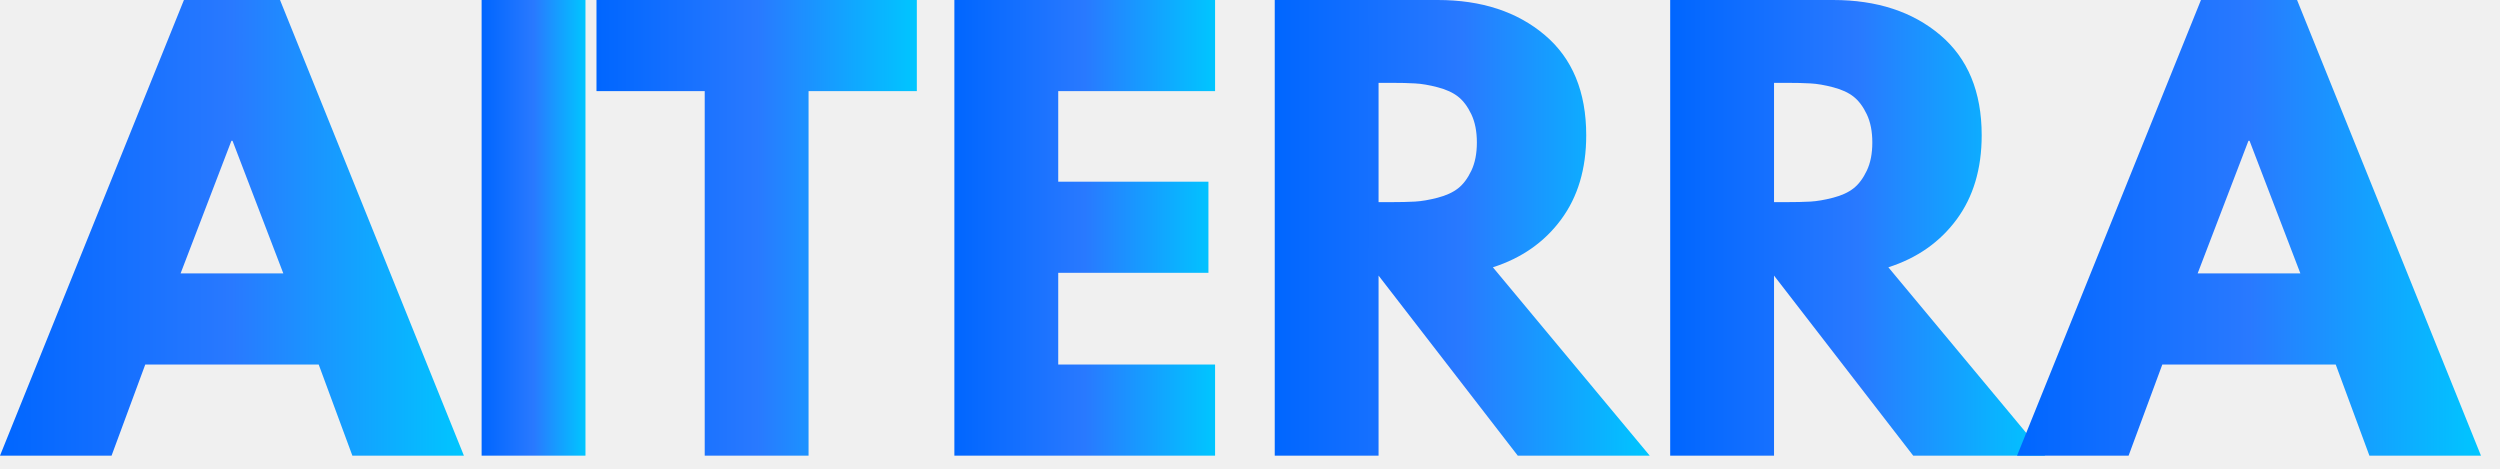
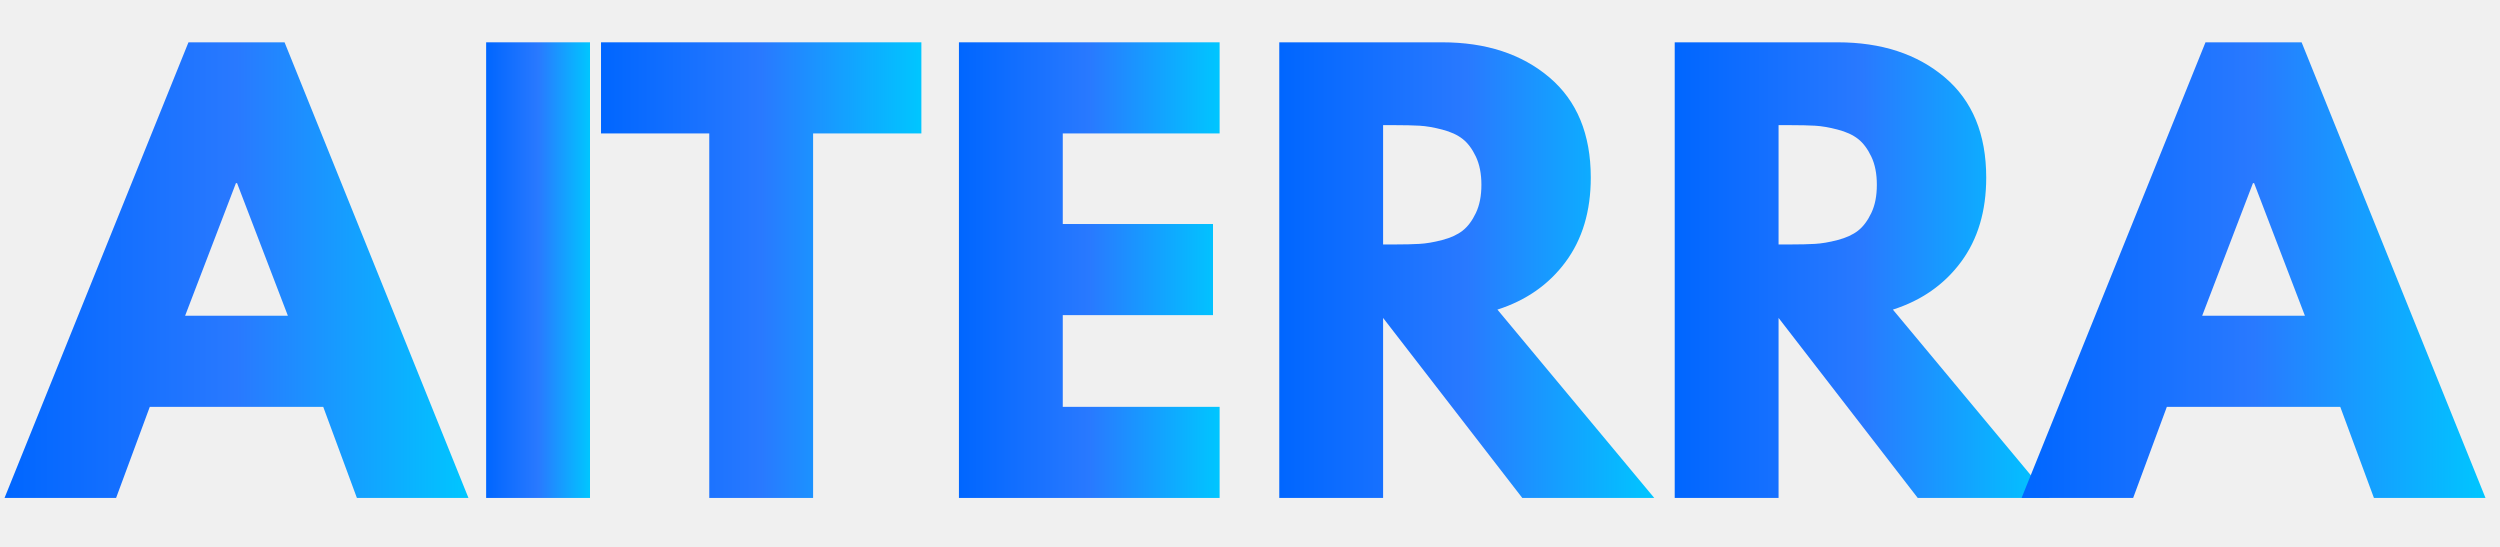
- <svg xmlns="http://www.w3.org/2000/svg" width="96" height="18" viewBox="0 0 96 18" fill="none">
-   <path d="M10.753 7.62939e-06L17.814 17.497H13.531L12.238 13.998H5.578L4.284 17.497H3.8147e-05L7.063 7.62939e-06H10.753ZM10.879 10.498L8.929 5.407H8.886L6.935 10.498H10.879Z" fill="url(#paint0_linear_96_71)" />
-   <path d="M22.482 0V17.497H18.494V0H22.482Z" fill="url(#paint1_linear_96_71)" />
-   <path d="M22.905 3.499V0H35.206V3.499H31.049V17.497H27.061V3.499H22.905Z" fill="url(#paint2_linear_96_71)" />
-   <path d="M46.659 0V3.499H40.636V6.977H46.404V10.476H40.636V13.998H46.659V17.497H36.648V0H46.659Z" fill="url(#paint3_linear_96_71)" />
-   <path d="M48.95 0H55.206C56.889 0 58.26 0.449 59.321 1.347C60.381 2.244 60.911 3.527 60.911 5.195C60.911 6.482 60.59 7.56 59.946 8.43C59.303 9.3 58.43 9.911 57.327 10.264L63.349 17.497H58.282L52.937 10.583V17.497H48.95V0ZM52.937 7.762H53.403C53.771 7.762 54.082 7.755 54.336 7.741C54.591 7.726 54.88 7.677 55.206 7.592C55.531 7.508 55.792 7.387 55.991 7.232C56.189 7.077 56.359 6.85 56.5 6.553C56.641 6.257 56.712 5.896 56.712 5.472C56.712 5.048 56.641 4.687 56.5 4.39C56.359 4.093 56.189 3.867 55.991 3.711C55.792 3.555 55.531 3.435 55.206 3.351C54.88 3.266 54.591 3.216 54.336 3.203C54.082 3.188 53.771 3.181 53.403 3.181H52.937V7.762Z" fill="url(#paint4_linear_96_71)" />
-   <path d="M64.135 0H70.391C72.074 0 73.446 0.449 74.506 1.347C75.566 2.244 76.097 3.527 76.097 5.195C76.097 6.482 75.775 7.56 75.132 8.43C74.488 9.3 73.615 9.911 72.513 10.264L78.535 17.497H73.467L68.123 10.583V17.497H64.135V0ZM68.123 7.762H68.589C68.956 7.762 69.267 7.755 69.522 7.741C69.776 7.726 70.066 7.677 70.391 7.592C70.716 7.508 70.978 7.387 71.176 7.232C71.374 7.077 71.544 6.85 71.685 6.553C71.827 6.257 71.897 5.896 71.897 5.472C71.897 5.048 71.827 4.687 71.685 4.39C71.544 4.093 71.374 3.867 71.176 3.711C70.978 3.555 70.716 3.435 70.391 3.351C70.066 3.266 69.776 3.216 69.522 3.203C69.267 3.188 68.956 3.181 68.589 3.181H68.123V7.762Z" fill="url(#paint5_linear_96_71)" />
-   <path d="M88.207 0L95.269 17.497H90.985L89.692 13.998H83.033L81.738 17.497H77.455L84.517 0H88.207ZM88.334 10.498L86.383 5.407H86.34L84.39 10.498H88.334Z" fill="url(#paint6_linear_96_71)" />
+ <svg xmlns="http://www.w3.org/2000/svg" width="96" height="21" viewBox="0 0 96 21" fill="none">
+   <mask id="mask0_158_67" style="mask-type:luminance" maskUnits="userSpaceOnUse" x="0" y="0" width="96" height="21">
+     <path d="M95.521 0H0V20.271H95.521V0Z" fill="white" />
+   </mask>
+   <g mask="url(#mask0_158_67)">
+     <path d="M10.927 1.625L17.989 19.121H13.705L12.412 15.623H5.752L4.458 19.121H0.174L7.237 1.625H10.927ZM11.054 12.123L9.103 7.032H9.06L7.109 12.123H11.054Z" fill="url(#paint0_linear_158_67)" />
+     <path d="M22.656 1.625V19.121H18.668V1.625H22.656Z" fill="url(#paint1_linear_158_67)" />
+     <path d="M23.079 5.124V1.625H35.381V5.124H31.223V19.121H27.236V5.124H23.079Z" fill="url(#paint2_linear_158_67)" />
+     <path d="M46.833 1.625V5.124H40.81V8.602H46.579V12.101H40.81V15.623H46.833V19.121H36.823V1.625H46.833Z" fill="url(#paint3_linear_158_67)" />
+     <path d="M49.124 1.625H55.38C57.063 1.625 58.435 2.074 59.495 2.971C60.555 3.869 61.086 5.152 61.086 6.82C61.086 8.107 60.764 9.185 60.12 10.055C59.477 10.925 58.604 11.536 57.501 11.889L63.524 19.121H58.456L53.111 12.208V19.121H49.124V1.625ZM53.111 9.387H53.577C53.945 9.387 54.256 9.38 54.511 9.365C54.765 9.351 55.054 9.302 55.38 9.217C55.705 9.132 55.967 9.012 56.165 8.857C56.363 8.702 56.533 8.475 56.674 8.178C56.815 7.881 56.886 7.521 56.886 7.097C56.886 6.673 56.815 6.312 56.674 6.015C56.533 5.718 56.363 5.491 56.165 5.336C55.967 5.18 55.705 5.06 55.38 4.976C55.054 4.891 54.765 4.841 54.511 4.827C54.256 4.813 53.945 4.806 53.577 4.806H53.111V9.387Z" fill="url(#paint4_linear_158_67)" />
+     <path d="M64.309 1.625H70.565C72.248 1.625 73.62 2.074 74.68 2.971C75.741 3.869 76.271 5.152 76.271 6.82C76.271 8.107 75.949 9.185 75.306 10.055C74.662 10.925 73.79 11.536 72.687 11.889L78.709 19.121H73.641L68.297 12.208V19.121H64.309V1.625ZM68.297 9.387H68.763C69.13 9.387 69.441 9.38 69.696 9.365C69.95 9.351 70.24 9.302 70.565 9.217C70.89 9.132 71.152 9.012 71.35 8.857C71.548 8.702 71.718 8.475 71.859 8.178C72.001 7.881 72.071 7.521 72.071 7.097C72.071 6.673 72.001 6.312 71.859 6.015C71.718 5.718 71.548 5.491 71.35 5.336C71.152 5.18 70.89 5.06 70.565 4.976C70.24 4.891 69.95 4.841 69.696 4.827C69.441 4.813 69.13 4.806 68.763 4.806H68.297V9.387Z" fill="url(#paint5_linear_158_67)" />
+     <path d="M88.382 1.625L95.443 19.121H91.159L89.866 15.623H83.207L81.913 19.121H77.629L84.691 1.625H88.382ZM88.508 12.123L86.558 7.032H86.514L84.564 12.123H88.508Z" fill="url(#paint6_linear_158_67)" />
+   </g>
  <defs>
-     <linearGradient id="paint0_linear_96_71" x1="3.8147e-05" y1="8.748" x2="17.814" y2="8.748" gradientUnits="userSpaceOnUse">
+     <linearGradient id="paint0_linear_158_67" x1="0.174" y1="10.373" x2="17.989" y2="10.373" gradientUnits="userSpaceOnUse">
      <stop stop-color="#0066FF" />
      <stop offset="0.5" stop-color="#2979FF" />
      <stop offset="1" stop-color="#00C6FF" />
    </linearGradient>
-     <linearGradient id="paint1_linear_96_71" x1="18.494" y1="8.748" x2="22.482" y2="8.748" gradientUnits="userSpaceOnUse">
+     <linearGradient id="paint1_linear_158_67" x1="18.668" y1="10.373" x2="22.656" y2="10.373" gradientUnits="userSpaceOnUse">
      <stop stop-color="#0066FF" />
      <stop offset="0.5" stop-color="#2979FF" />
      <stop offset="1" stop-color="#00C6FF" />
    </linearGradient>
-     <linearGradient id="paint2_linear_96_71" x1="22.905" y1="8.748" x2="35.206" y2="8.748" gradientUnits="userSpaceOnUse">
+     <linearGradient id="paint2_linear_158_67" x1="23.079" y1="10.373" x2="35.381" y2="10.373" gradientUnits="userSpaceOnUse">
      <stop stop-color="#0066FF" />
      <stop offset="0.5" stop-color="#2979FF" />
      <stop offset="1" stop-color="#00C6FF" />
    </linearGradient>
-     <linearGradient id="paint3_linear_96_71" x1="36.648" y1="8.748" x2="46.659" y2="8.748" gradientUnits="userSpaceOnUse">
+     <linearGradient id="paint3_linear_158_67" x1="36.823" y1="10.373" x2="46.833" y2="10.373" gradientUnits="userSpaceOnUse">
      <stop stop-color="#0066FF" />
      <stop offset="0.5" stop-color="#2979FF" />
      <stop offset="1" stop-color="#00C6FF" />
    </linearGradient>
-     <linearGradient id="paint4_linear_96_71" x1="48.95" y1="8.748" x2="63.349" y2="8.748" gradientUnits="userSpaceOnUse">
+     <linearGradient id="paint4_linear_158_67" x1="49.124" y1="10.373" x2="63.524" y2="10.373" gradientUnits="userSpaceOnUse">
      <stop stop-color="#0066FF" />
      <stop offset="0.5" stop-color="#2979FF" />
      <stop offset="1" stop-color="#00C6FF" />
    </linearGradient>
-     <linearGradient id="paint5_linear_96_71" x1="64.135" y1="8.748" x2="78.535" y2="8.748" gradientUnits="userSpaceOnUse">
+     <linearGradient id="paint5_linear_158_67" x1="64.309" y1="10.373" x2="78.709" y2="10.373" gradientUnits="userSpaceOnUse">
      <stop stop-color="#0066FF" />
      <stop offset="0.5" stop-color="#2979FF" />
      <stop offset="1" stop-color="#00C6FF" />
    </linearGradient>
-     <linearGradient id="paint6_linear_96_71" x1="77.455" y1="8.748" x2="95.269" y2="8.748" gradientUnits="userSpaceOnUse">
+     <linearGradient id="paint6_linear_158_67" x1="77.629" y1="10.373" x2="95.443" y2="10.373" gradientUnits="userSpaceOnUse">
      <stop stop-color="#0066FF" />
      <stop offset="0.5" stop-color="#2979FF" />
      <stop offset="1" stop-color="#00C6FF" />
    </linearGradient>
  </defs>
</svg>
